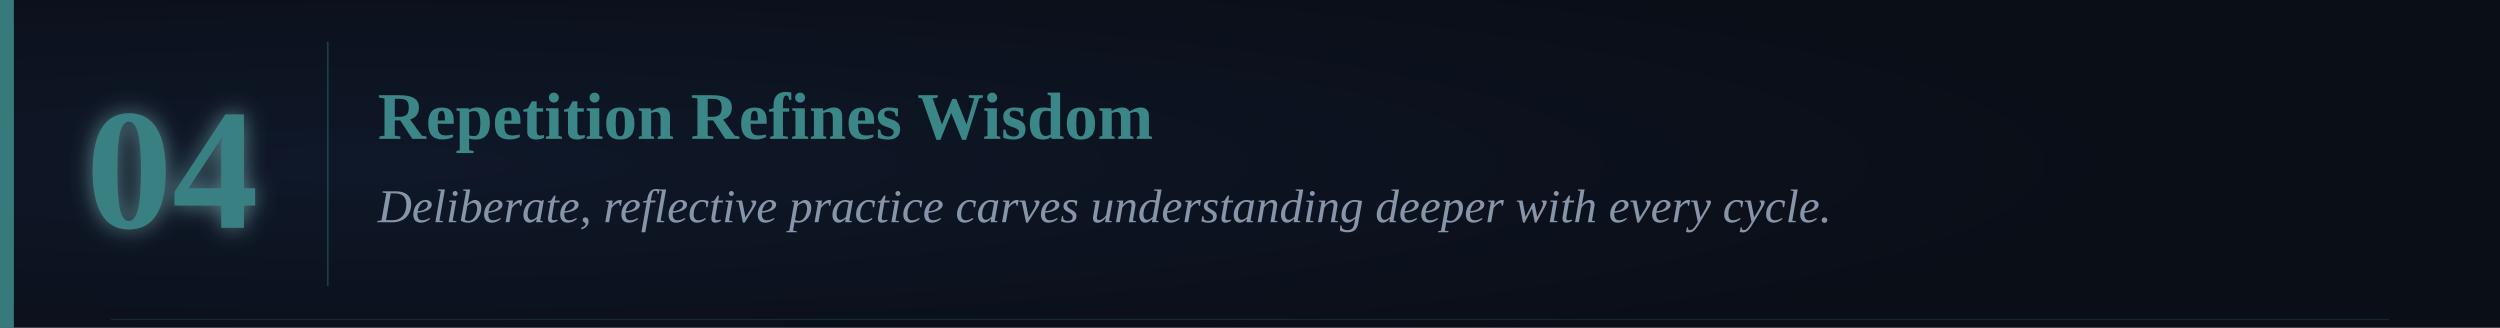
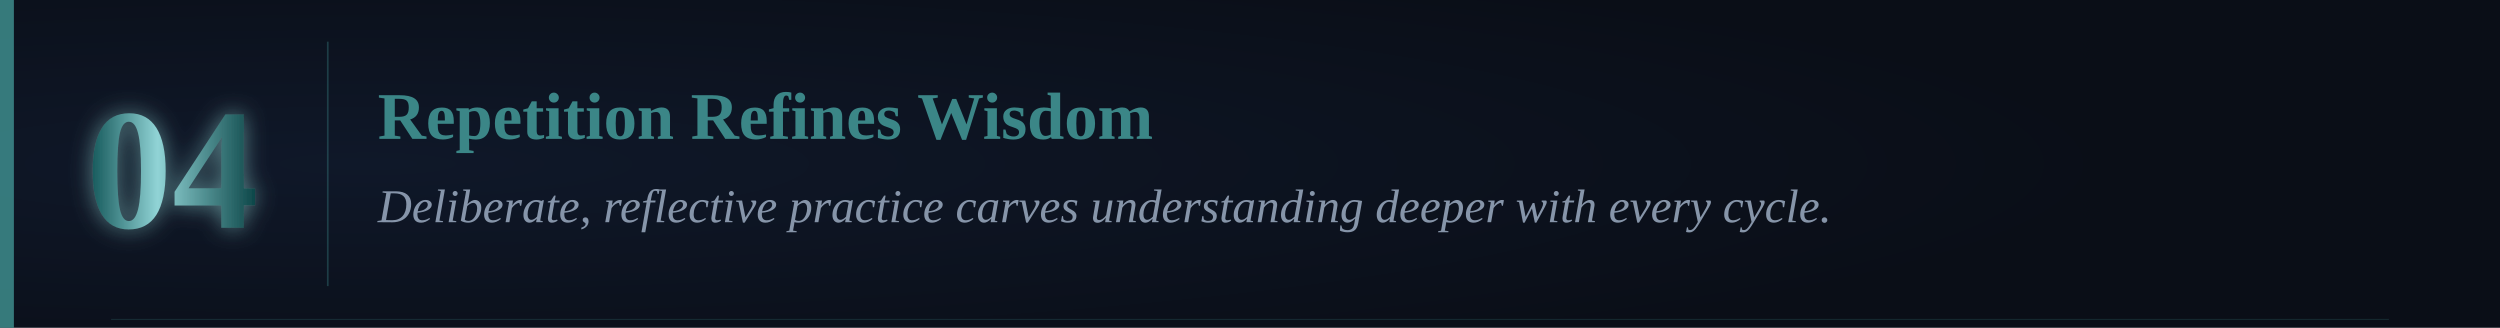
<svg xmlns="http://www.w3.org/2000/svg" viewBox="0 0 900 118" width="900" height="118">
  <defs>
    <radialGradient id="bg" cx="15%" cy="50%" r="70%">
      <stop offset="0%" stop-color="#0F1829" />
      <stop offset="100%" stop-color="#0A0E17" />
    </radialGradient>
    <filter id="tg" x="-30%" y="-30%" width="160%" height="160%">
      <feGaussianBlur in="SourceGraphic" stdDeviation="4" result="b" />
      <feColorMatrix in="b" type="matrix" values="0 0 0 0 0.24 0 0 0 0 0.55 0 0 0 0 0.55 0 0 0 0.7 0" result="tb" />
      <feMerge>
        <feMergeNode in="tb" />
        <feMergeNode in="SourceGraphic" />
      </feMerge>
    </filter>
    <filter id="gg" x="-30%" y="-30%" width="160%" height="160%">
      <feGaussianBlur in="SourceGraphic" stdDeviation="3" result="b" />
      <feColorMatrix in="b" type="matrix" values="0 0 0 0 0.79 0 0 0 0 0.66 0 0 0 0 0.30 0 0 0 0.6 0" result="gb" />
      <feMerge>
        <feMergeNode in="gb" />
        <feMergeNode in="SourceGraphic" />
      </feMerge>
    </filter>
    <linearGradient id="gt" x1="0" y1="0" x2="1" y2="0">
      <stop offset="0%" stop-color="#A67C3D" />
      <stop offset="40%" stop-color="#F5E6B8" />
      <stop offset="100%" stop-color="#8B6914" />
    </linearGradient>
+     <linearGradient id="tt" x1="0" y1="0" x2="1" y2="0">
+       <stop offset="0%" stop-color="#1A6464" />
+       <stop offset="40%" stop-color="#9FE8E8" />
+       <stop offset="100%" stop-color="#0D4C4C" />
+     </linearGradient>
  </defs>
  <rect width="900" height="118" fill="url(#bg)" />
  <rect x="0" y="0" width="5" height="118" fill="#3D8C8C" opacity="0.85" />
  <line x1="40" y1="115" x2="860" y2="115" stroke="#3D8C8C" stroke-width="0.4" opacity="0.2" />
-   <text x="62" y="82" font-family="Georgia,'Times New Roman',serif" font-size="62" font-weight="bold" fill="#3D8C8C" filter="url(#tg)" opacity="0.9" text-anchor="middle">04</text>
+   <text x="62" y="82" font-family="Georgia,'Times New Roman',serif" font-size="62" font-weight="bold" fill="url(#tt)" filter="url(#tg)" opacity="0.9" text-anchor="middle">04</text>
  <line x1="118" y1="15" x2="118" y2="103" stroke="#3D8C8C" stroke-width="0.6" opacity="0.35" />
  <text x="136" y="50" font-family="Georgia,'Times New Roman',serif" font-size="24" font-weight="bold" fill="#3D8C8C" opacity="0.95">Repetition Refines Wisdom</text>
  <text x="136" y="80" font-family="Georgia,'Times New Roman',serif" font-size="17" font-style="italic" fill="#94A3B8" opacity="0.9">Deliberate, reflective practice carves understanding deeper with every cycle.</text>
</svg>
